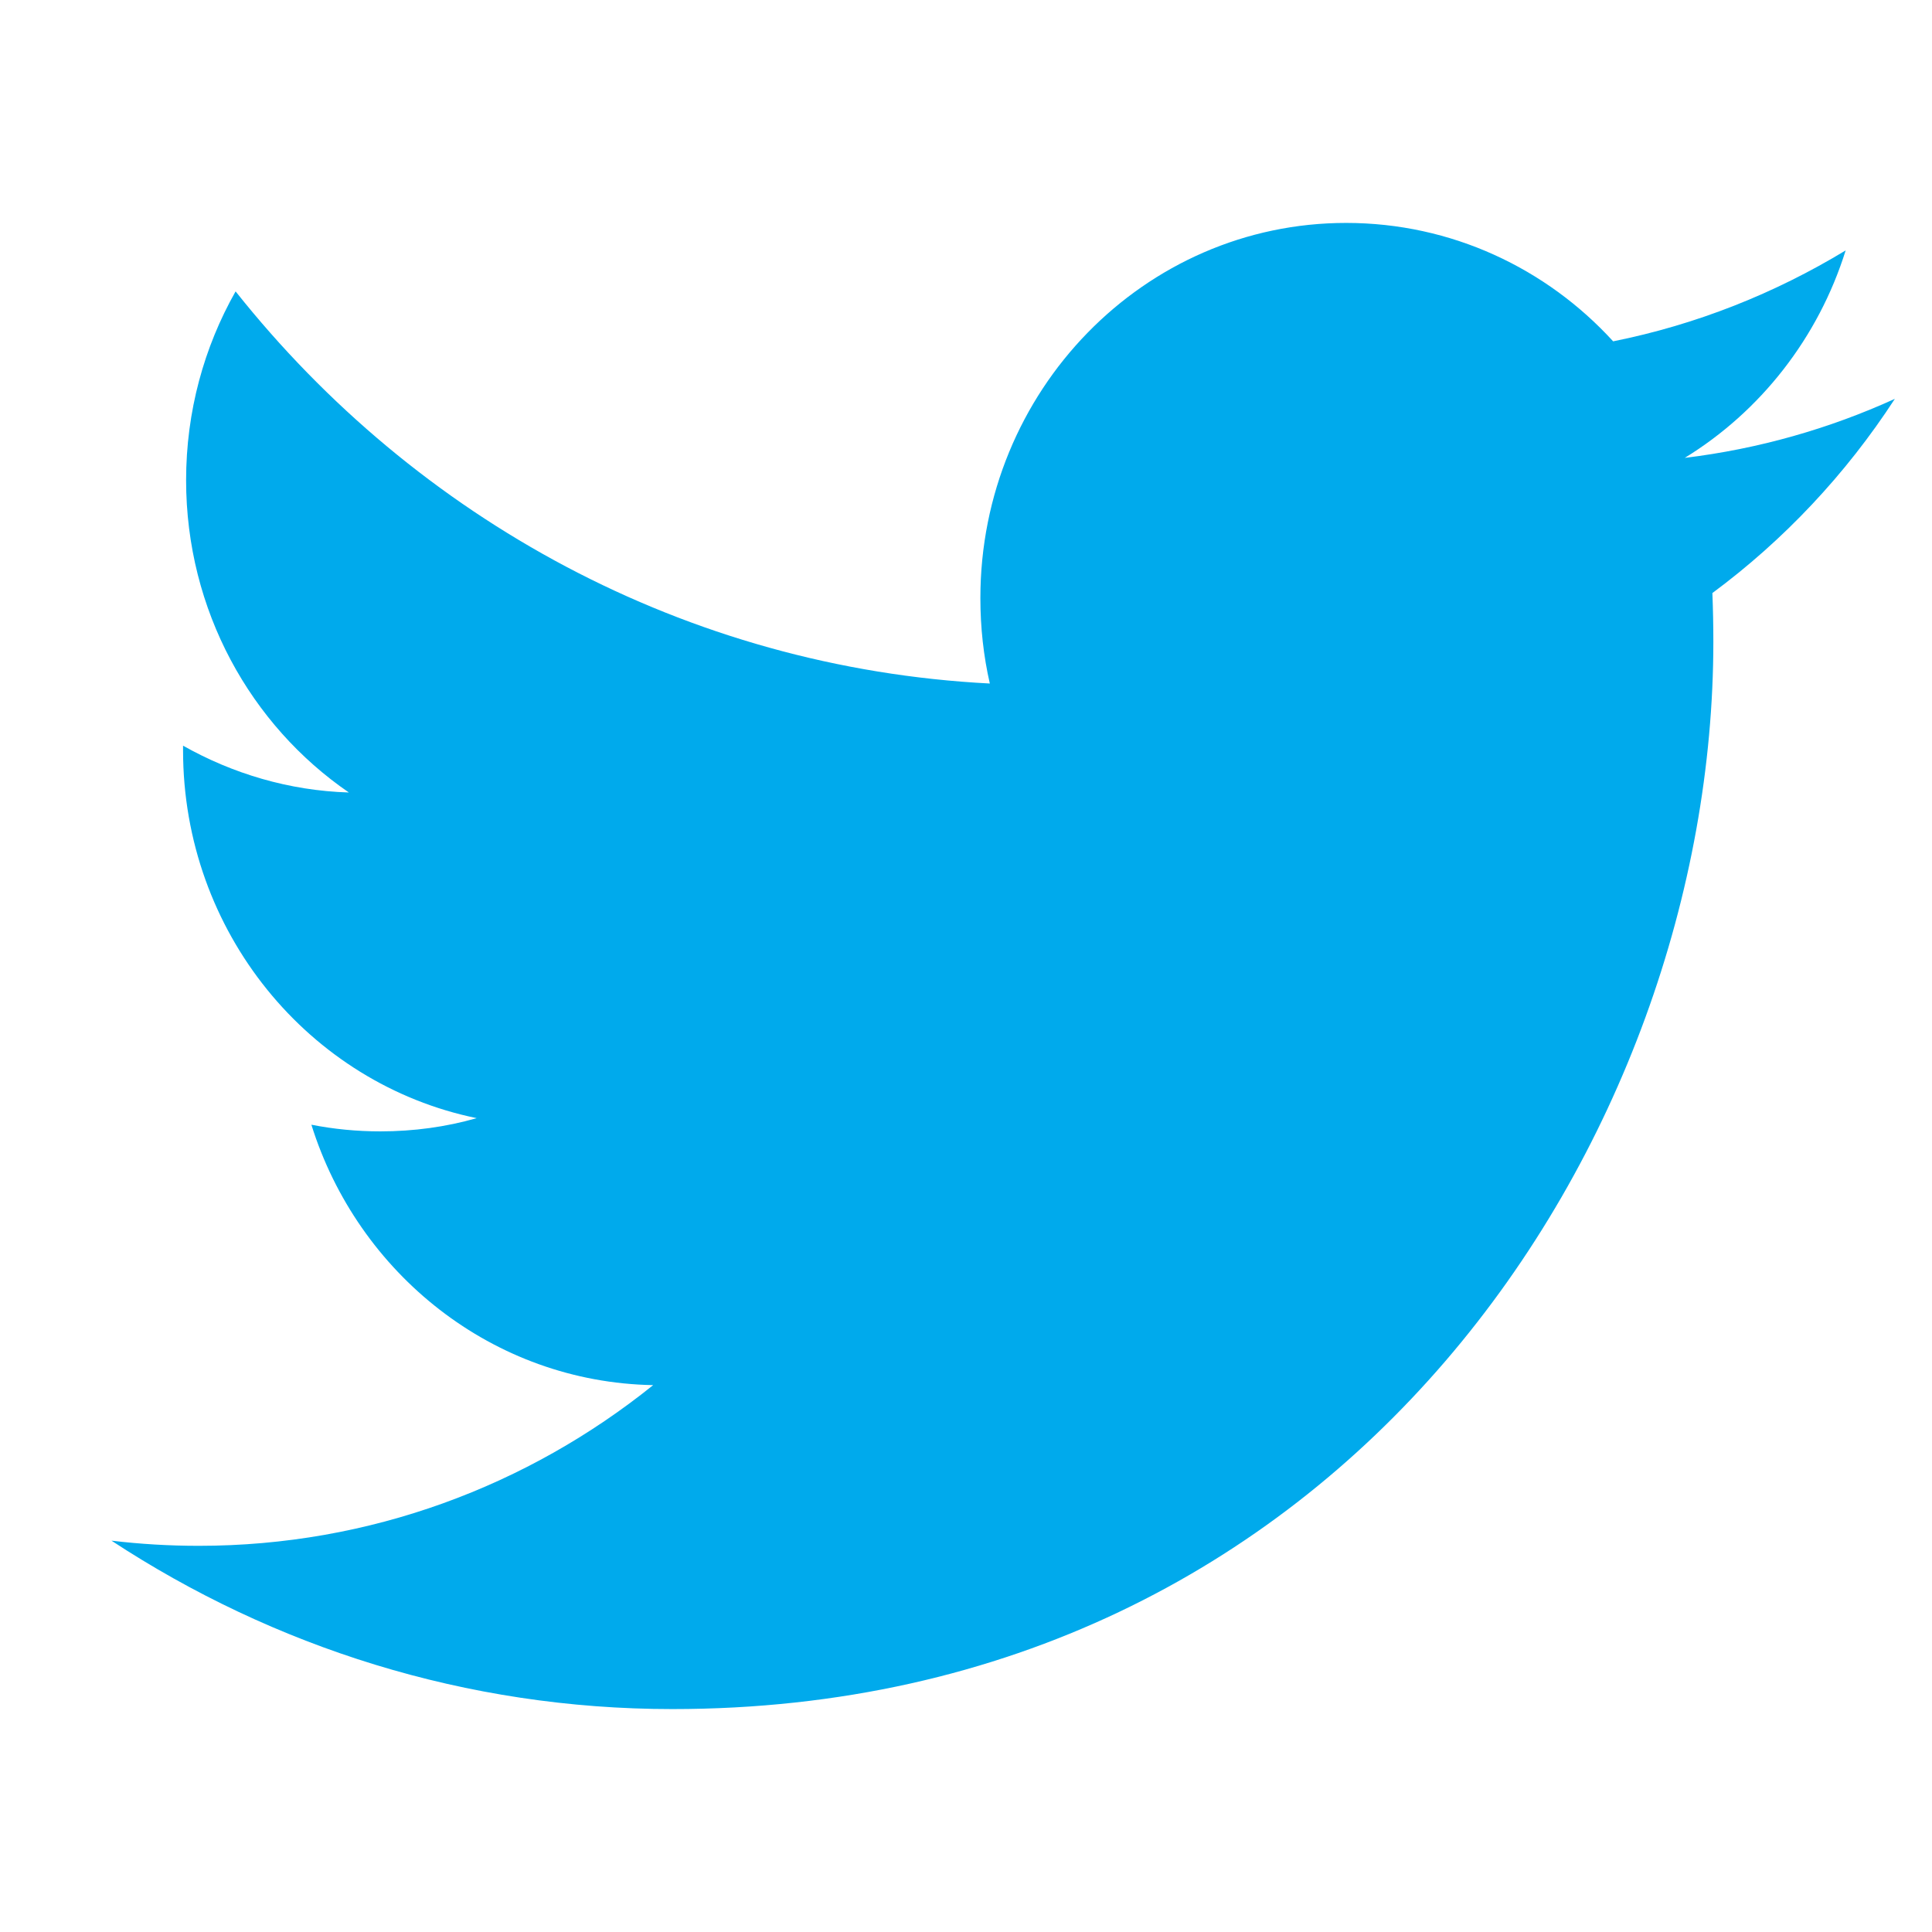
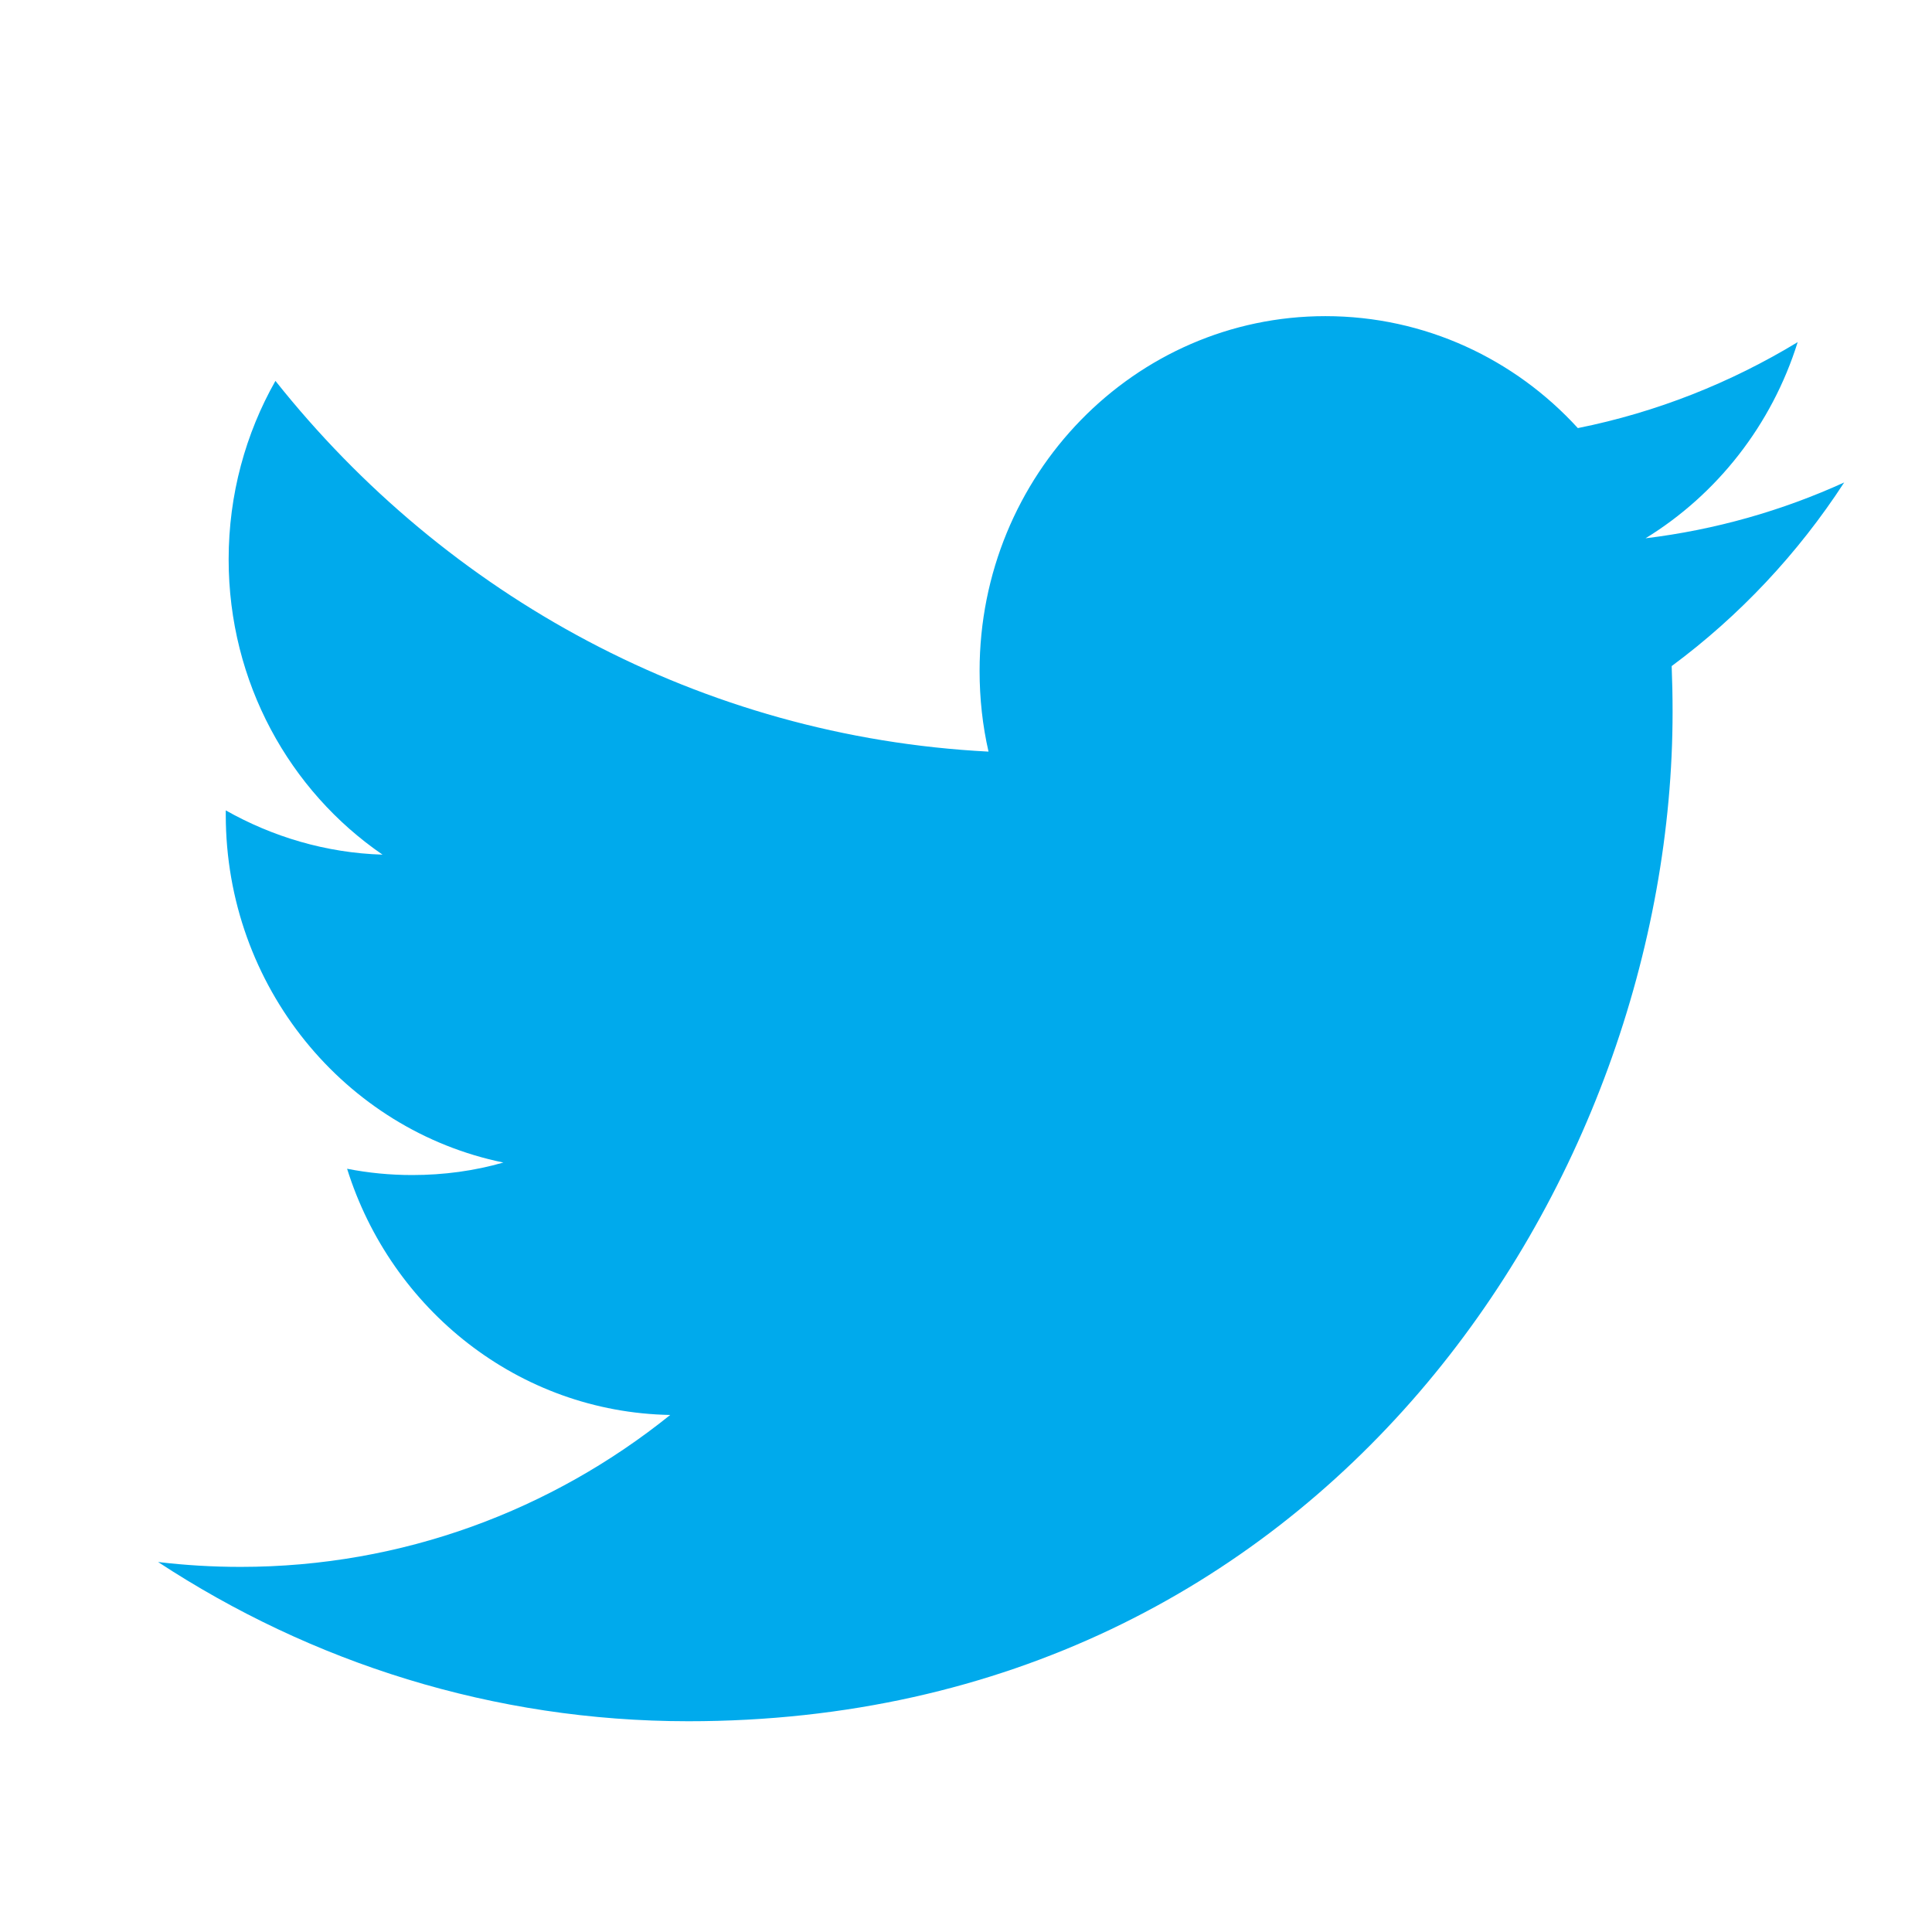
- <svg xmlns="http://www.w3.org/2000/svg" viewBox="-3 -6 52 52" version="1.1">
+ <svg xmlns="http://www.w3.org/2000/svg" viewBox="-4.5 -9 55 55" version="1.1">
  <defs>

</defs>
  <g id="Icons" stroke="none" stroke-width="1" fill="none" fill-rule="evenodd">
    <g id="Color-" transform="translate(-300, -164)" fill="#00AAEC">
      <path d="M348,168.735 C346.236,169.538 344.337,170.082 342.345,170.324 C344.38,169.076 345.94,167.097 346.676,164.74 C344.771,165.895 342.667,166.736 340.418,167.187 C338.627,165.225 336.066,164 333.231,164 C327.796,164 323.387,168.521 323.387,174.098 C323.387,174.889 323.472,175.658 323.641,176.397 C315.456,175.975 308.201,171.96 303.341,165.843 C302.493,167.34 302.009,169.076 302.009,170.925 C302.009,174.427 303.747,177.518 306.39,179.33 C304.778,179.281 303.257,178.821 301.927,178.07 L301.927,178.194 C301.927,183.088 305.322,187.171 309.83,188.095 C309.004,188.332 308.134,188.451 307.235,188.451 C306.601,188.451 305.981,188.39 305.381,188.272 C306.635,192.282 310.269,195.203 314.58,195.281 C311.21,197.991 306.962,199.606 302.35,199.606 C301.555,199.606 300.769,199.559 300,199.467 C304.359,202.327 309.537,204 315.096,204 C333.211,204 343.115,188.615 343.115,175.27 C343.115,174.831 343.106,174.392 343.089,173.962 C345.014,172.537 346.684,170.761 348,168.735" id="Twitter">

</path>
    </g>
  </g>
</svg>
